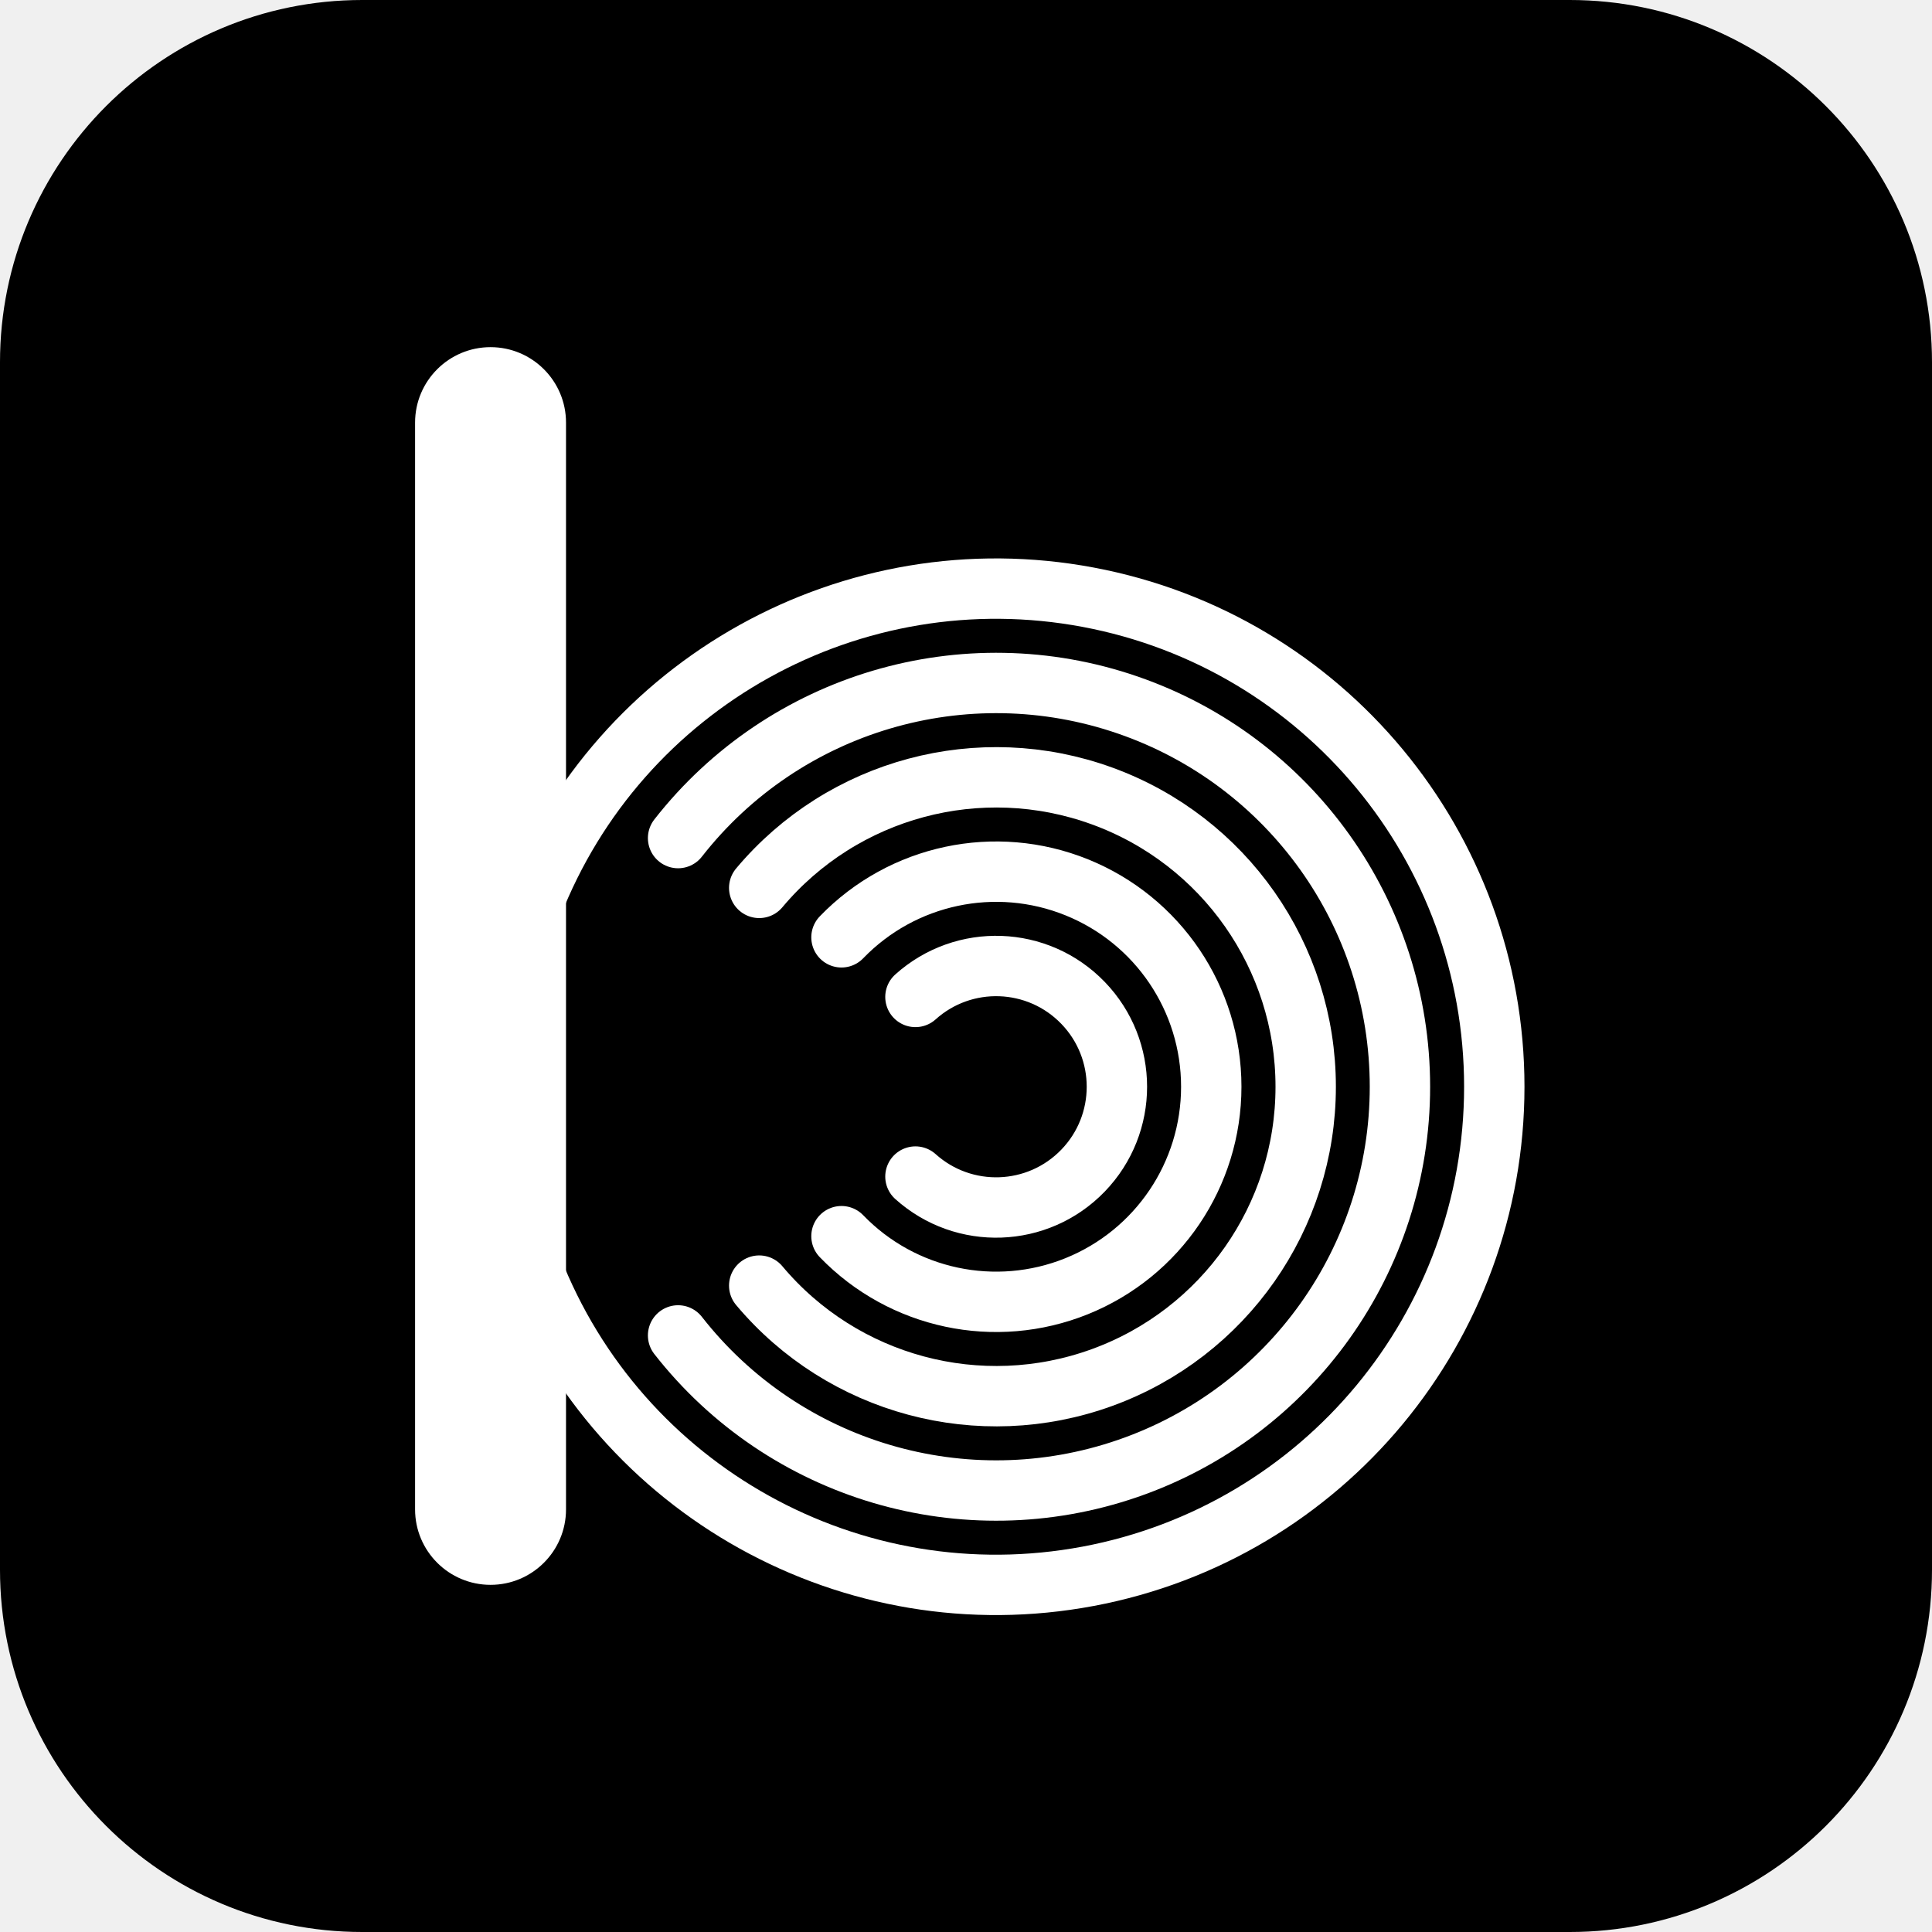
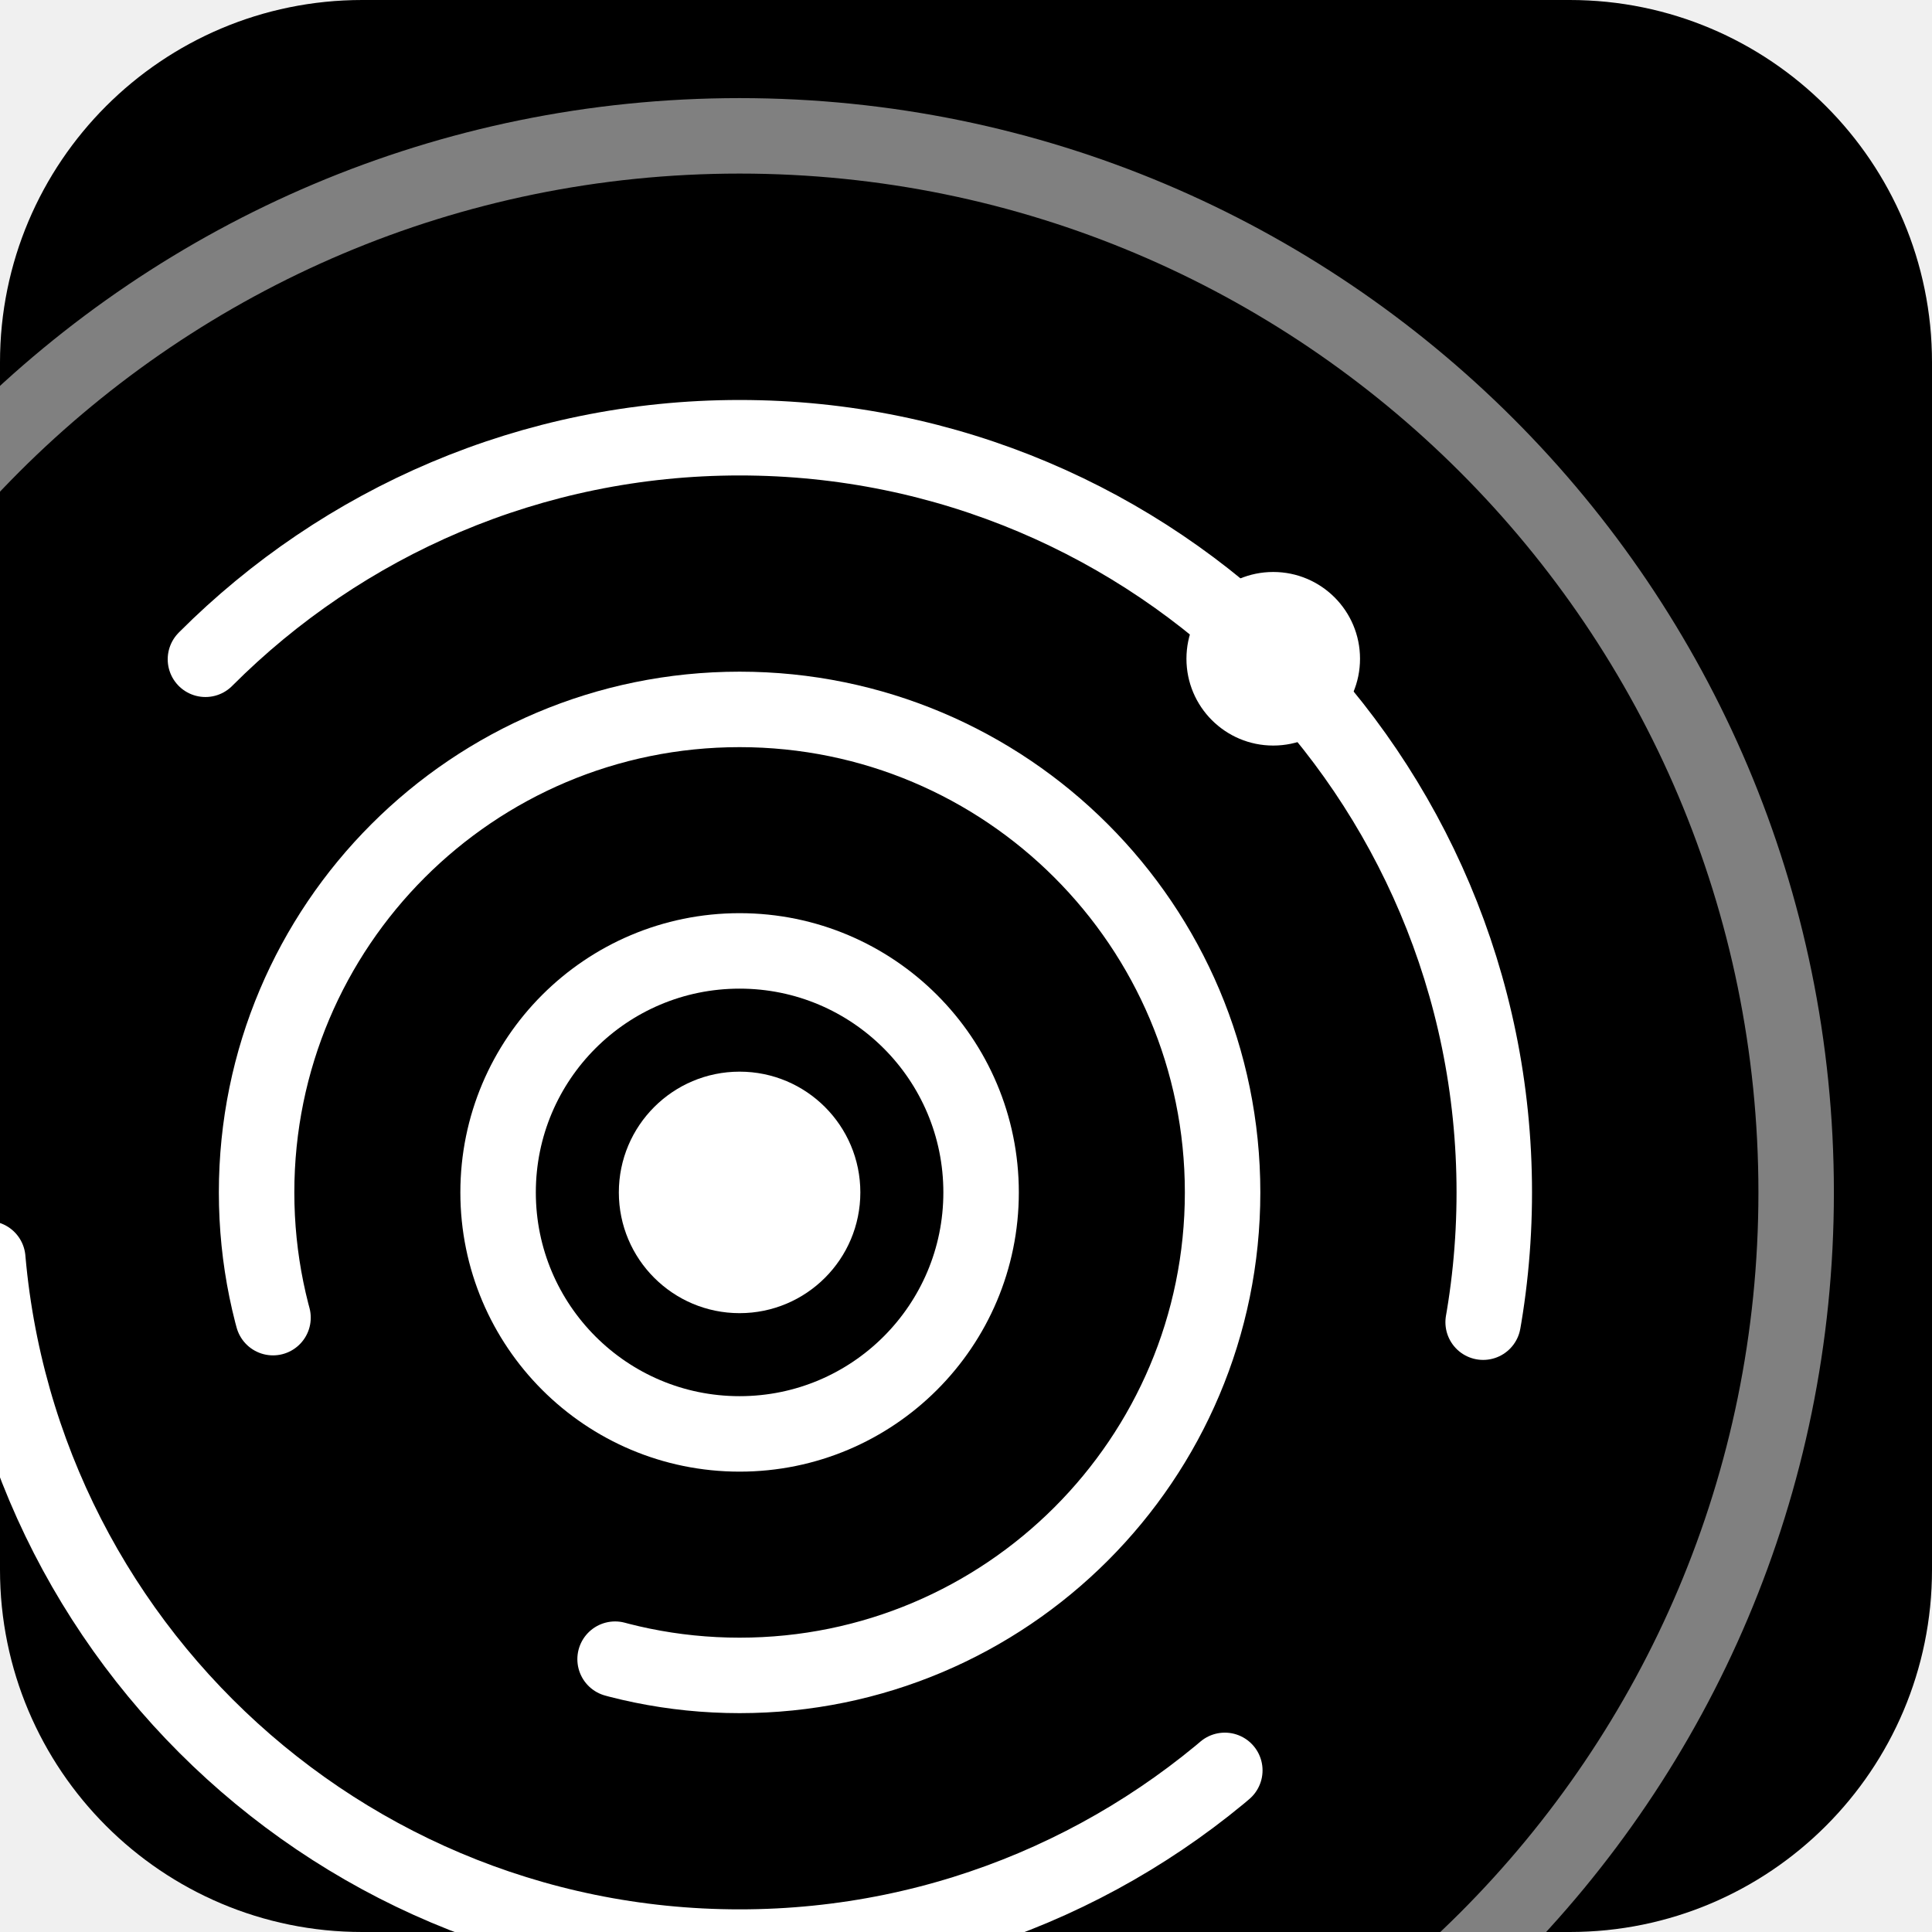
<svg xmlns="http://www.w3.org/2000/svg" width="512" height="512" viewBox="0 0 512 512">
+   <defs>
+     <clipPath id="tile">
+       <rect width="512" height="512" rx="96" />
+     </clipPath>
+   </defs>
  <rect width="512" height="512" rx="96" fill="#000" />
-   <rect x="110" y="92" width="40" height="328" rx="20" fill="#fff" />
-   <g fill="none" stroke="#fff" stroke-width="16" stroke-linecap="round">
-     <path d="M 242.6 264.2 A 32 32 0 1 1 242.6 311.8" />
-     <path d="M 223.0 248.4 A 57 57 0 1 1 223.0 327.6" />
-     <path d="M 201.2 235.3 A 82 82 0 1 1 201.2 340.7" />
-     <path d="M 179.7 222.1 A 107 107 0 1 1 179.7 353.9" />
-     <path d="M 141.0 240.1 A 132 132 0 1 1 141.0 335.9" />
+   <g clip-path="url(#tile)">
+     <circle cx="196" cy="316" r="280" fill="none" stroke="#fff" stroke-opacity="0.5" stroke-width="20" />
+     <circle cx="196" cy="316" r="200" fill="none" stroke="#fff" stroke-width="20" stroke-linecap="round" stroke-dasharray="436.3 174.5 505.9 139.94" stroke-dashoffset="1082.14" />
+     <circle cx="196" cy="316" r="128" fill="none" stroke="#fff" stroke-width="20" stroke-linecap="round" stroke-dasharray="670.1 134.15" stroke-dashoffset="435.65" />
+     <circle cx="196" cy="316" r="64" fill="none" stroke="#fff" stroke-width="20" />
+     <circle cx="196" cy="316" r="32" fill="#fff" />
+     <circle cx="337.42" cy="174.58" r="23" fill="#fff" />
  </g>
</svg>
